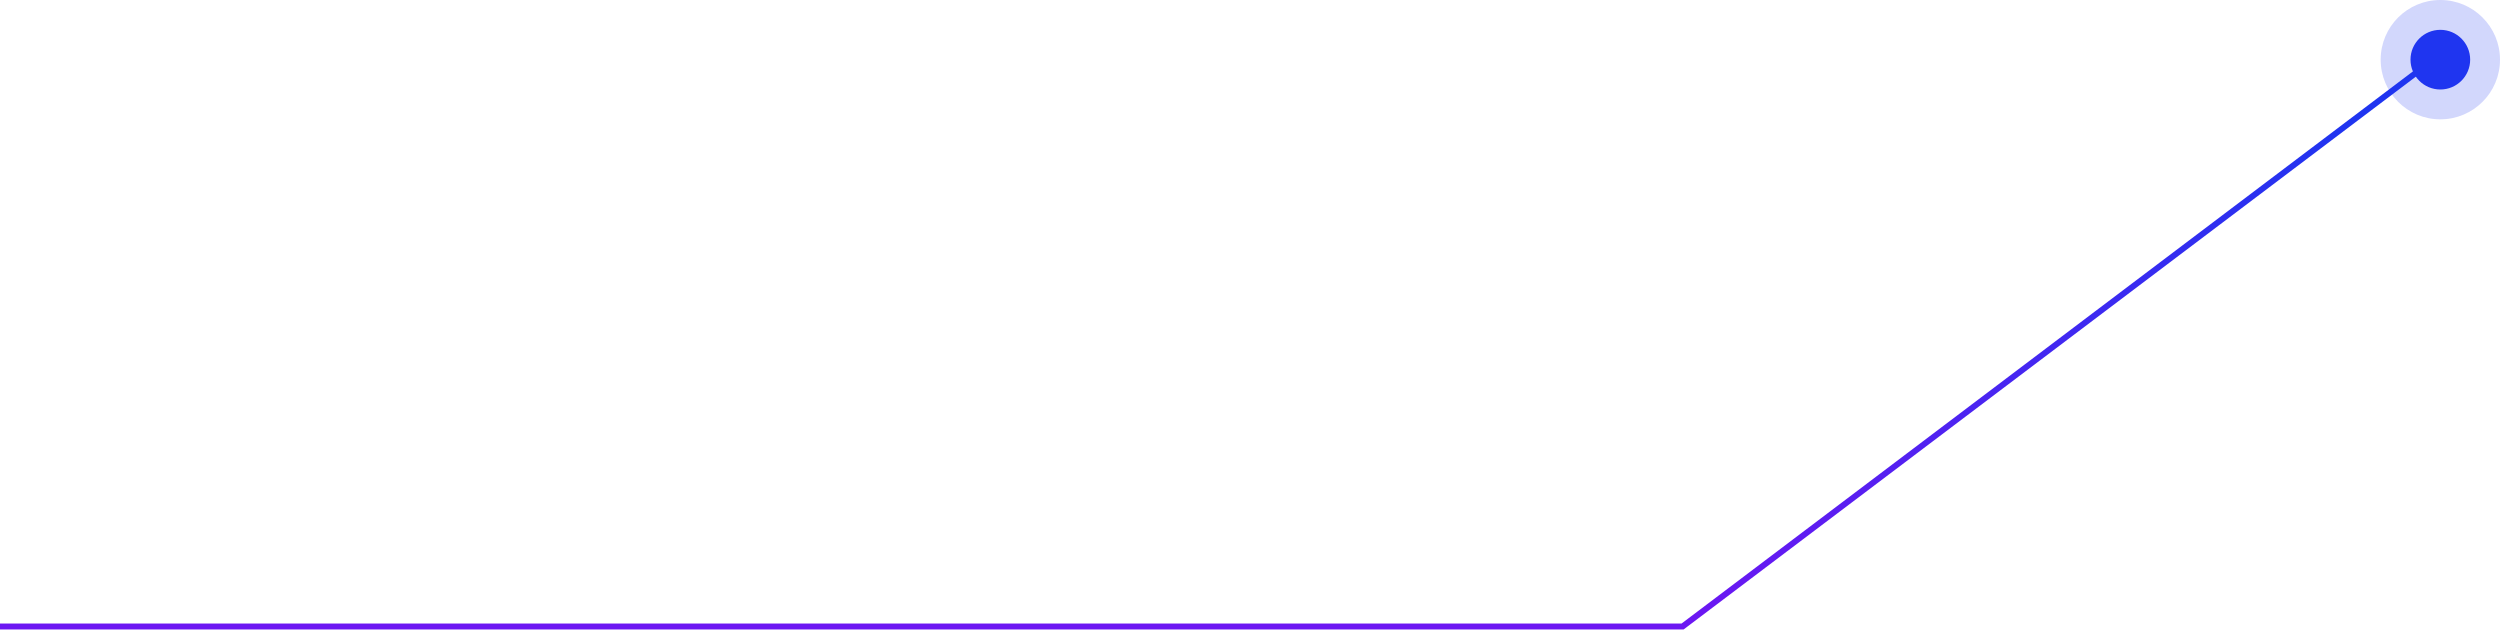
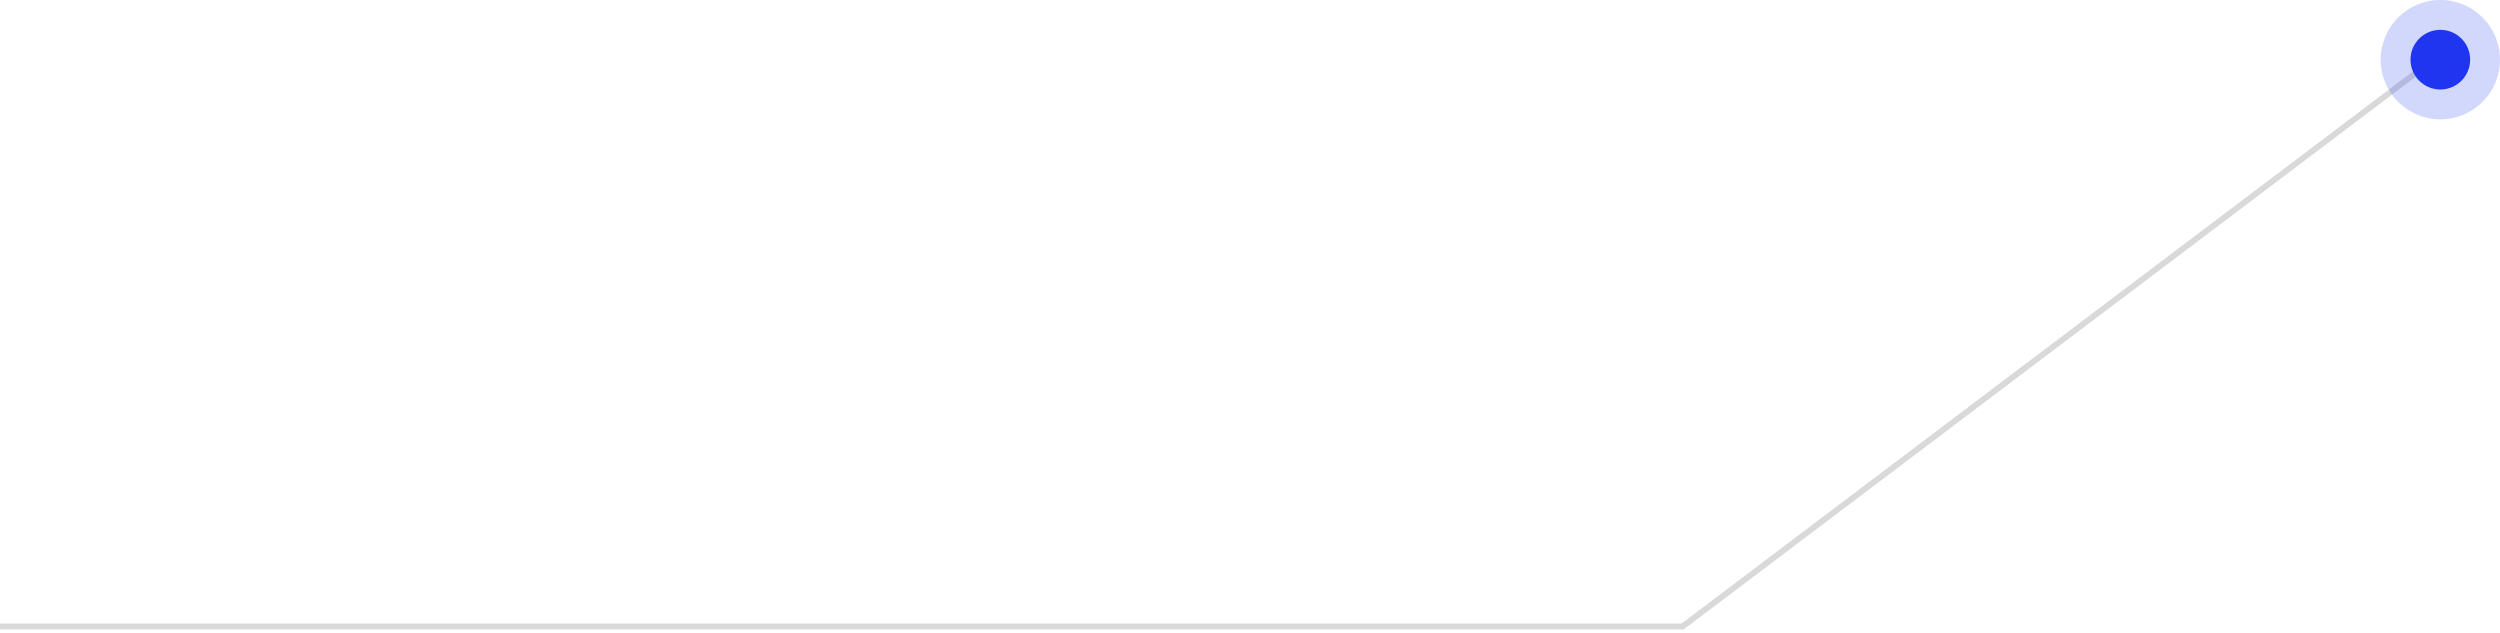
<svg xmlns="http://www.w3.org/2000/svg" width="419" height="106" viewBox="0 0 419 106" fill="none">
  <path d="M0 105H282L408.5 9.5" stroke="url(#paint0_linear_1299_670)" />
  <circle opacity="0.2" cx="409" cy="10" r="10" fill="#1F35F0" />
  <circle cx="409" cy="10" r="5" fill="#1F35F0" />
  <linearGradient id="paint0_linear_1299_670" x1="221.5" y1="20" x2="221.5" y2="112" gradientUnits="userSpaceOnUse">
-     <stop stop-color="#1F35F0">
-       <animate attributeName="stop-color" dur="20s" repeatCount="indefinite" values="#D9D9D9; #D9D9D9; #1F35F0; #1F35F0; #D9D9D9; #D9D9D9;" keytimes="0; 0.5; 0.51; 0.59; 0.6; 1" begin="15s" />
-     </stop>
-     <stop offset="1" stop-color="#7314F2">
-       <animate attributeName="stop-color" dur="20s" repeatCount="indefinite" values="#D9D9D9; #D9D9D9; #7314F2; #7314F2; #D9D9D9; #D9D9D9;" keytimes="0; 0.5; 0.51; 0.59; 0.6; 1" begin="15s" />
-     </stop>
+     <stop class="gradient" stop-color="#D9D9D9" />
+     <stop class="gradient" offset="1" stop-color="#D9D9D9" />
  </linearGradient>
+   <style>
+         .gradient {
+             animation: 25s highlight infinite 5s linear;
+         }
+ 
+         @keyframes highlight {
+             0% {
+                 stop-color: #D9D9D9;
+             }
+             10% {
+                 stop-color: #D9D9D9;
+             }
+             15% {
+                 stop-color: #7314F2;
+             }
+             25% {
+                 stop-color: #7314F2;
+             }
+             30% {
+                 stop-color: #D9D9D9;
+             }
+             100% {
+                 stop-color: #D9D9D9;
+             }
+         }
+     </style>
</svg>
